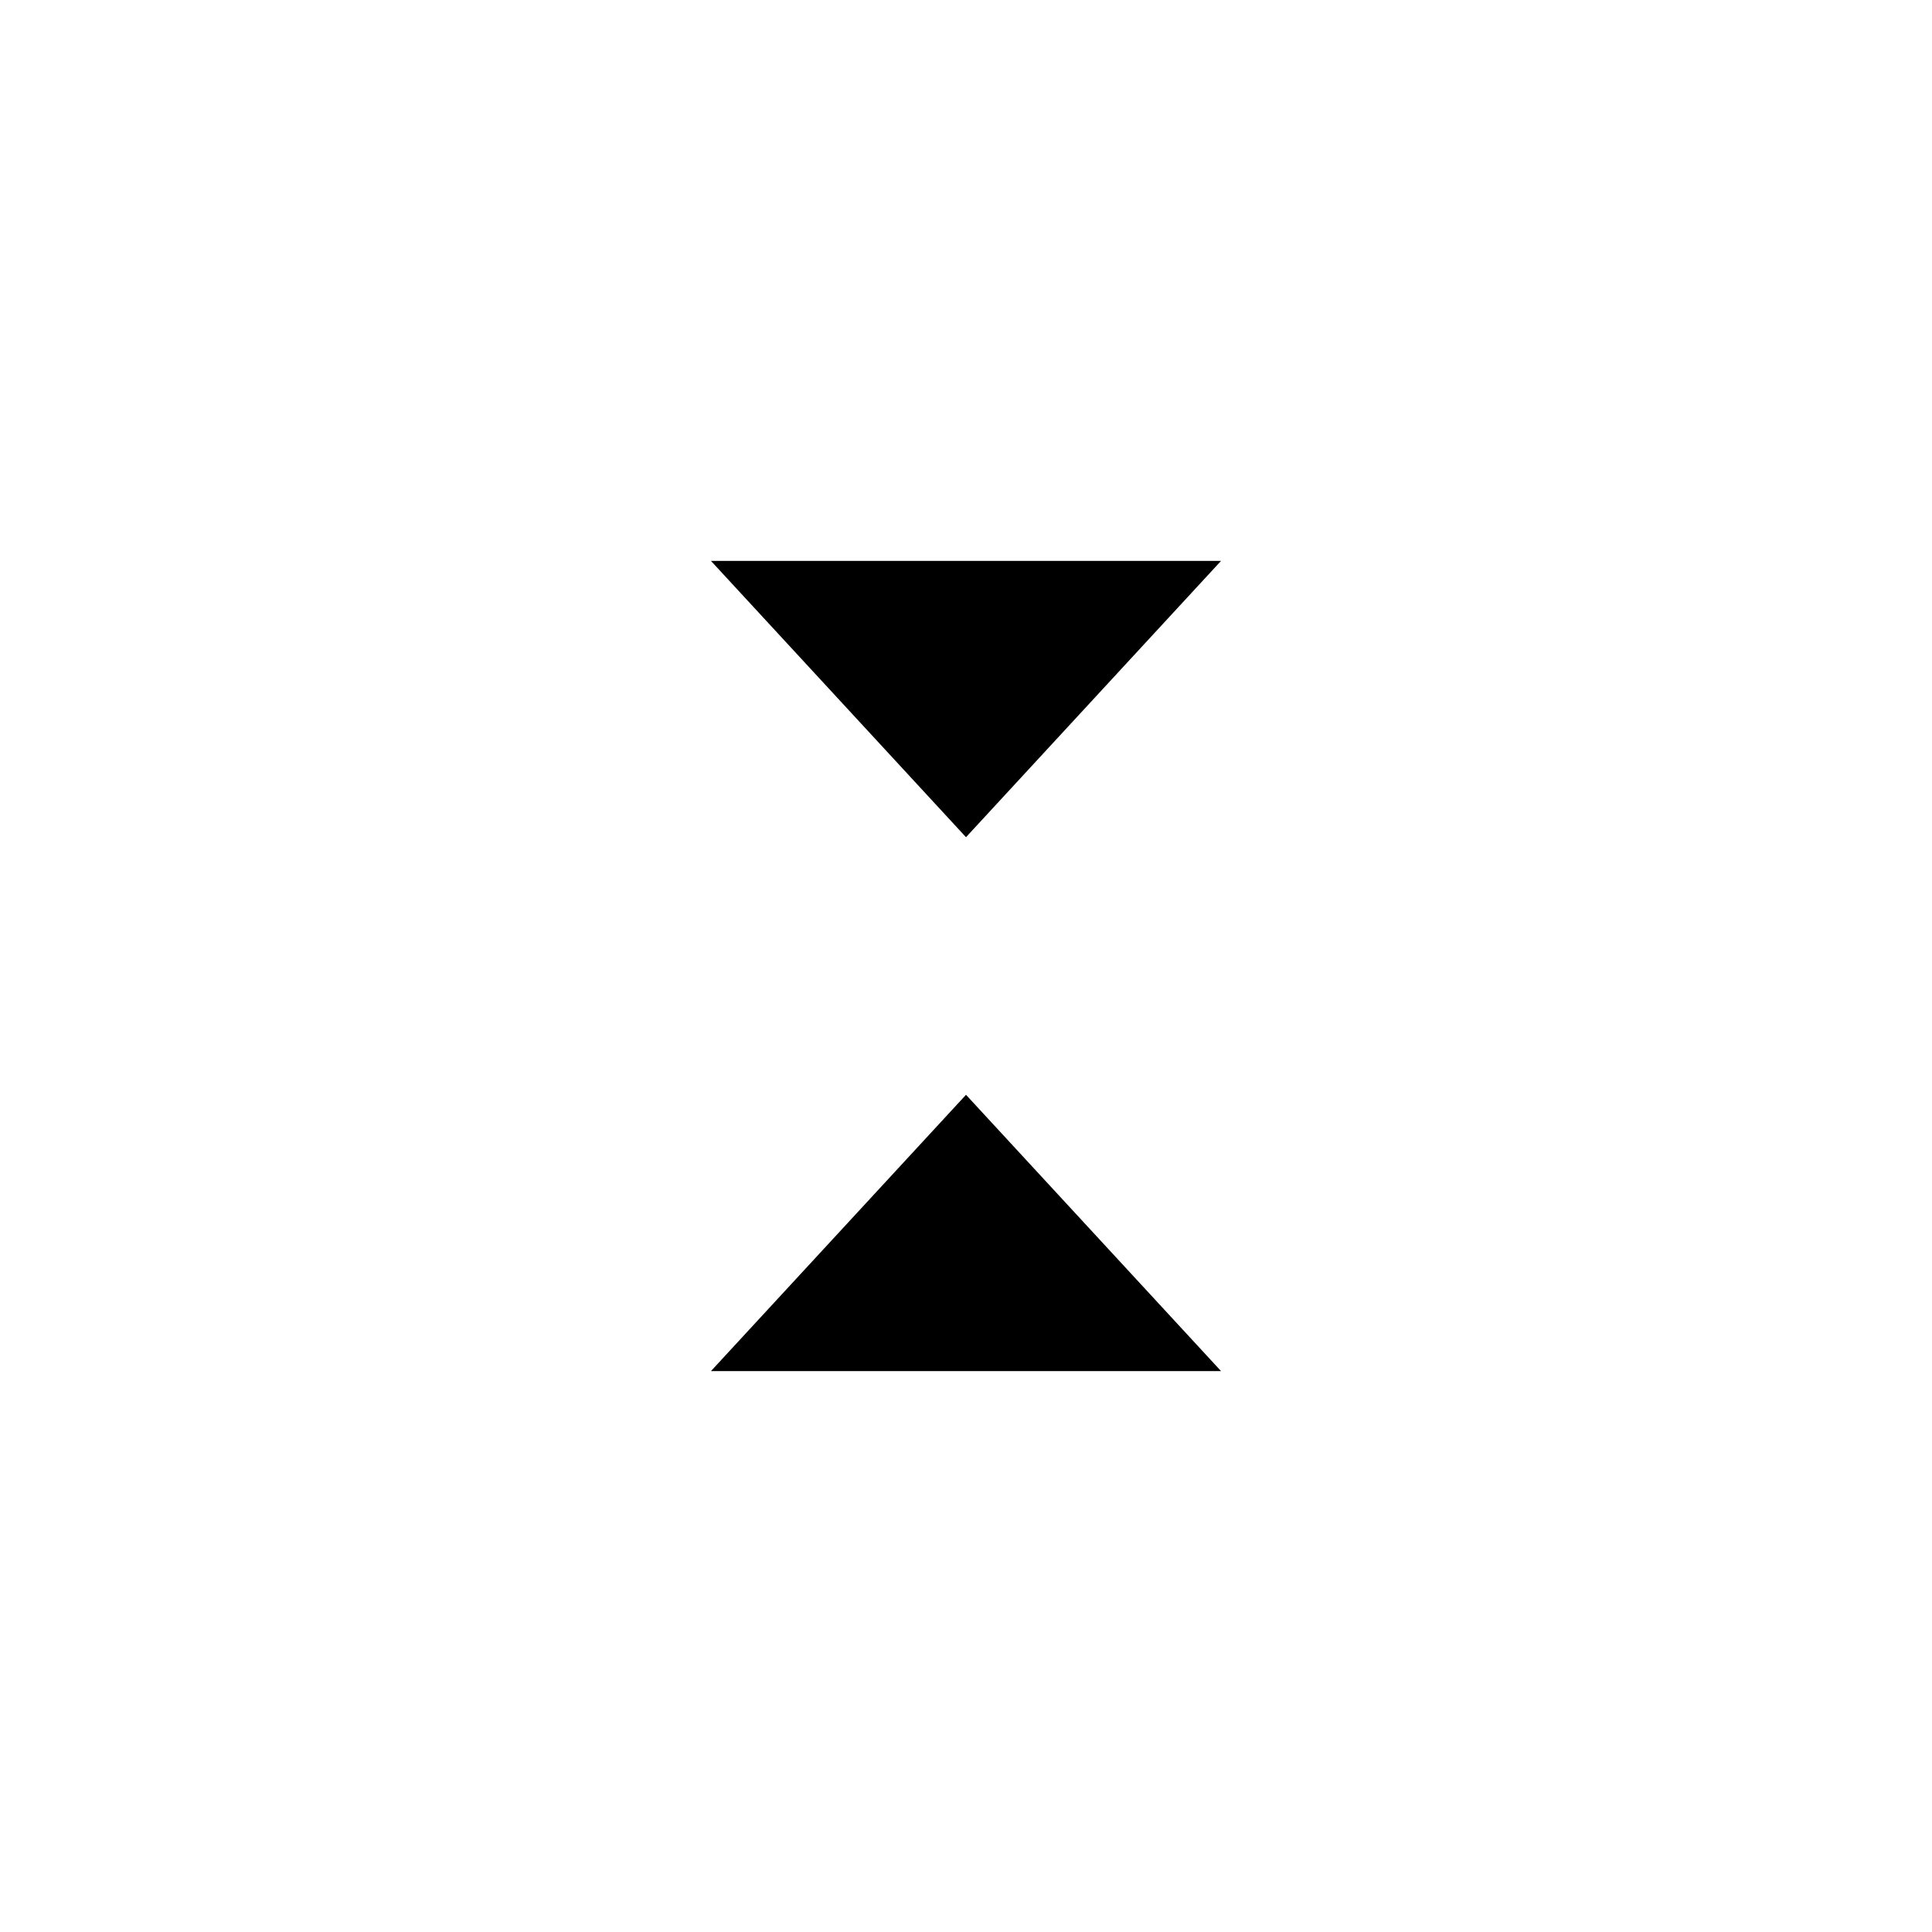
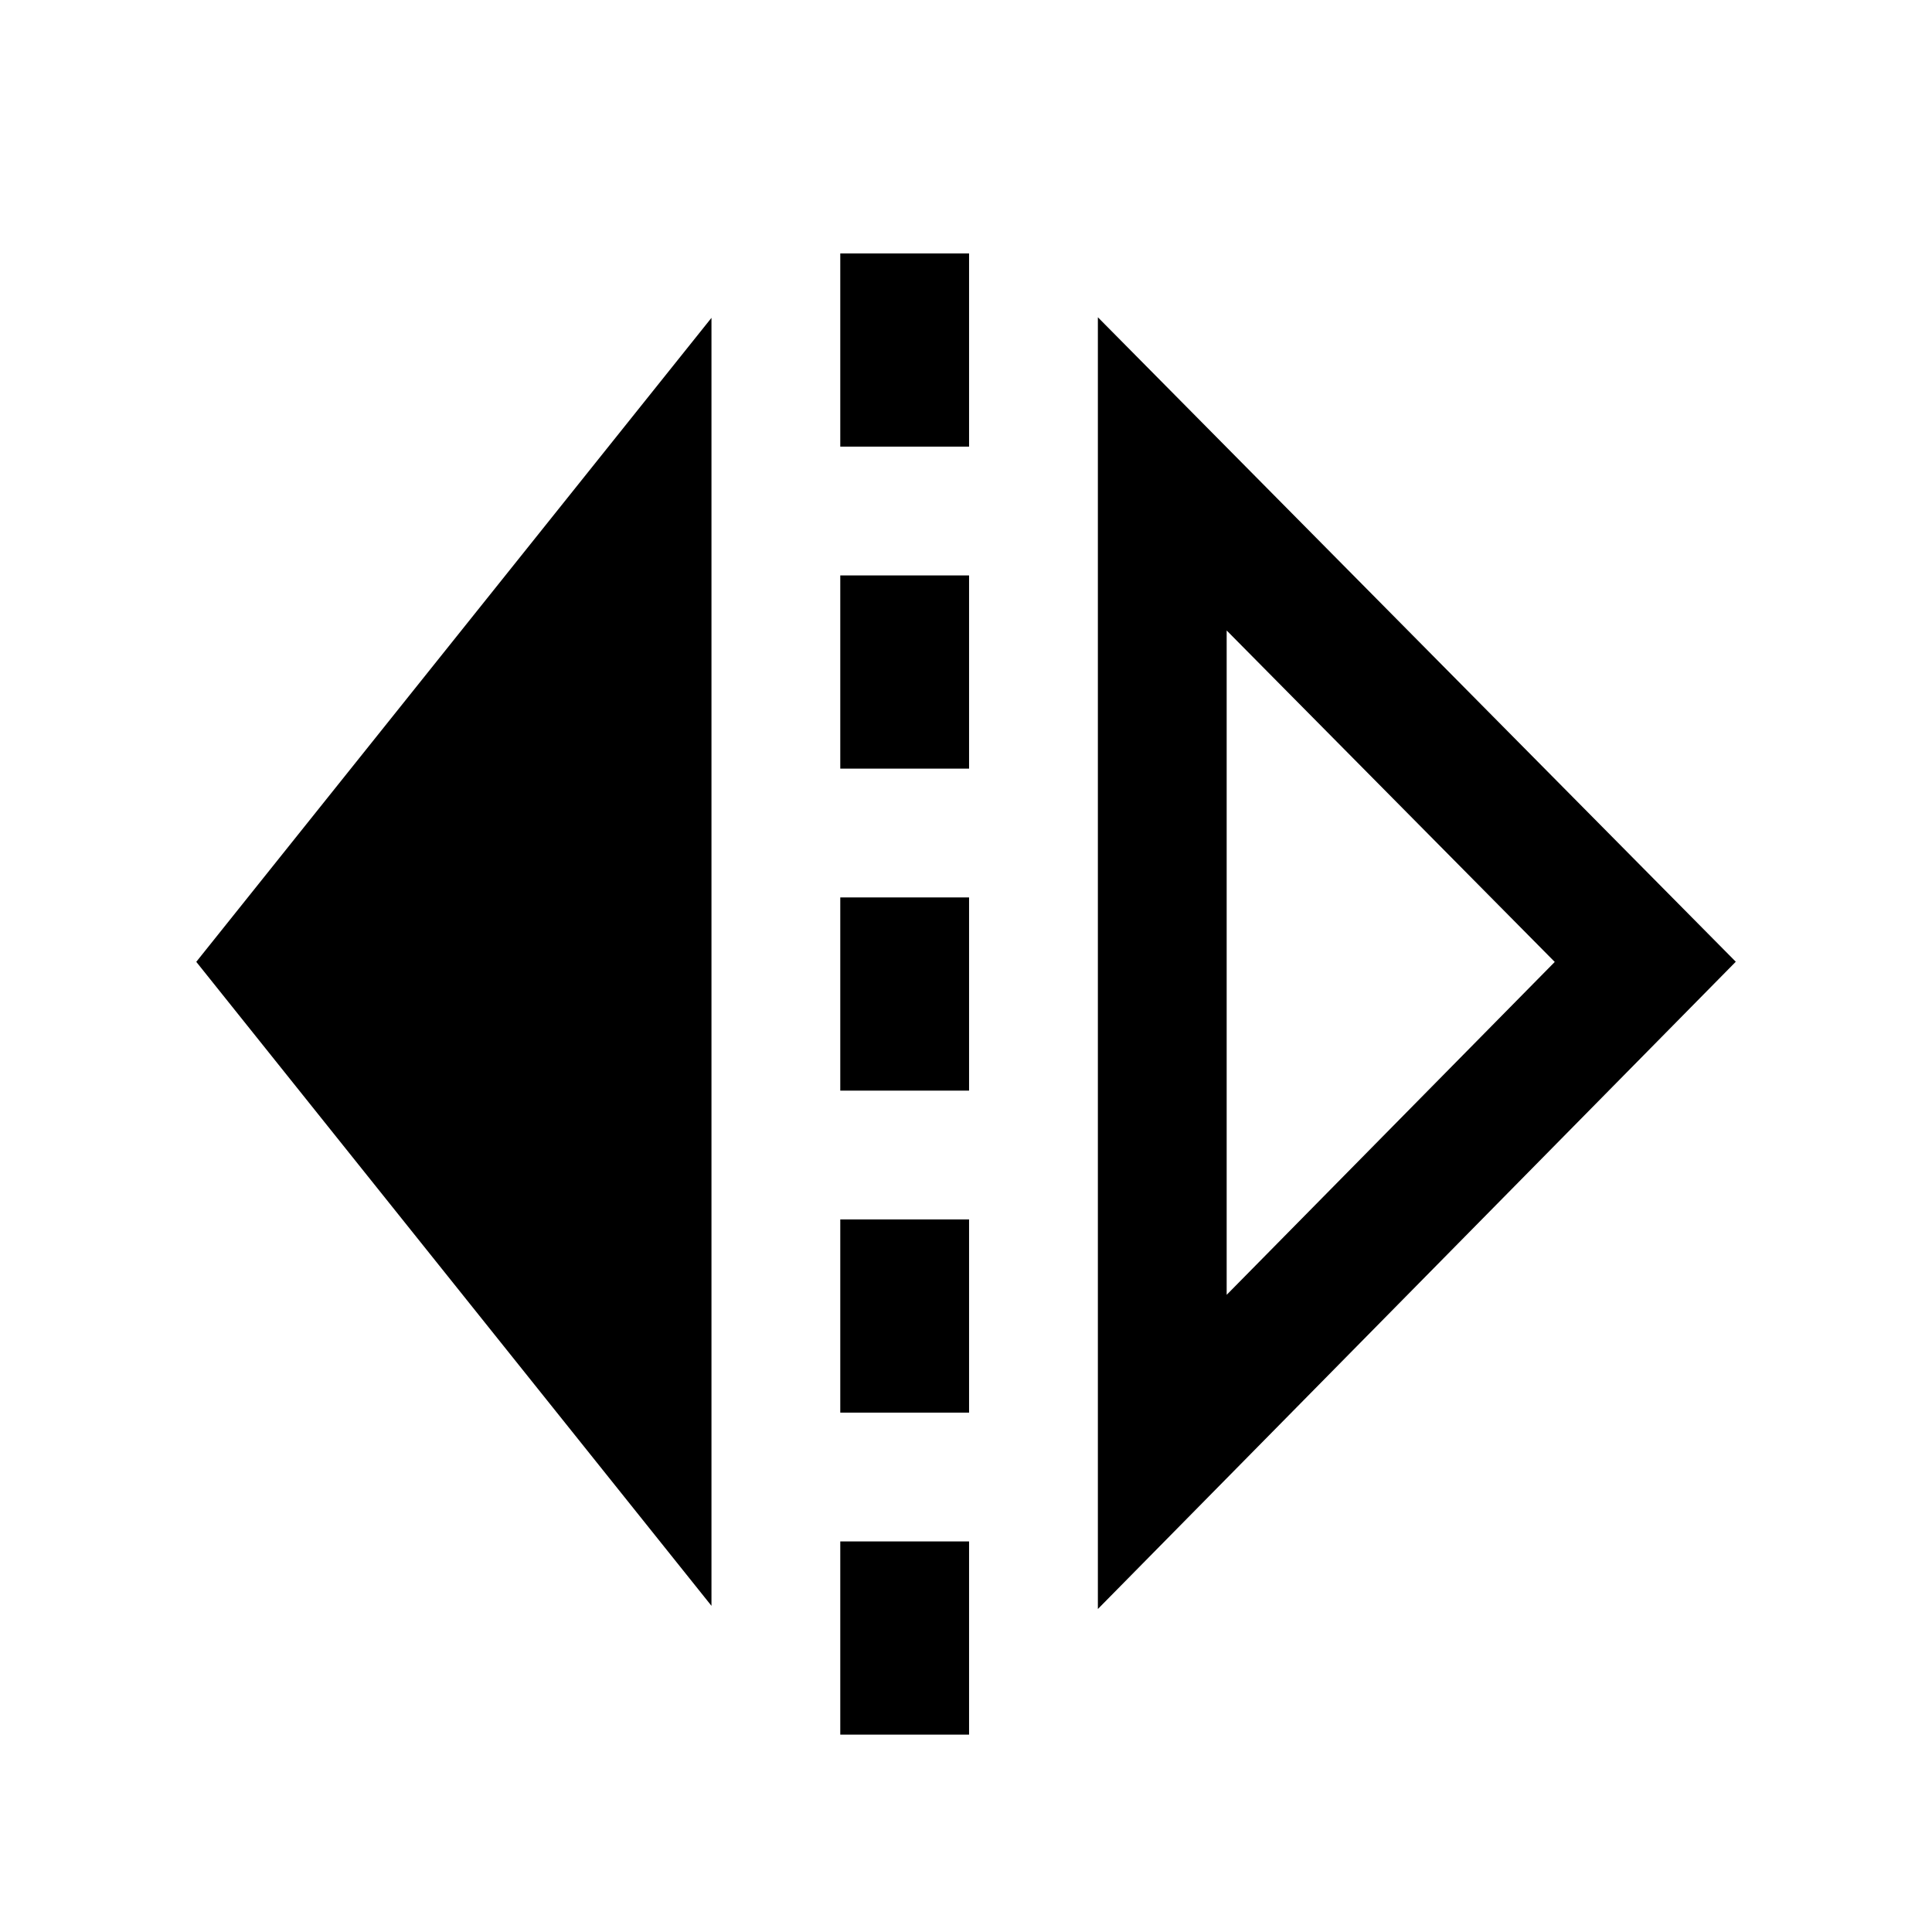
- <svg xmlns="http://www.w3.org/2000/svg" width="30px" height="30px" viewBox="0 0 30 30">
-   <polygon style="fill:#000" points="15,13 11.04,8.71 18.96,8.71" />
-   <polygon style="fill:#000" points="15,17 11.04,21.29 18.96,21.29" />
+ <svg xmlns="http://www.w3.org/2000/svg" width="30" height="30" viewBox="0 0 30 30">
+   <g id="g2" transform="rotate(-90,15,14.93533)">
+     <path fill="#000000" d="M 5,10.983 15,2.983 25,10.983 Z" id="path1" />
+     <line fill="none" stroke="#000000" stroke-width="2" stroke-dasharray="3, 2" stroke-linecap="butt" x1="3" y1="13.983" x2="27" y2="13.983" id="line1" />
+     <path fill="none" stroke="#000000" stroke-width="2" stroke-linecap="butt" stroke-linejoin="miter" stroke-miterlimit="10" d="M 7.39,17.983 H 22.577 L 15,25.483 Z" id="path2" />
+   </g>
</svg>
